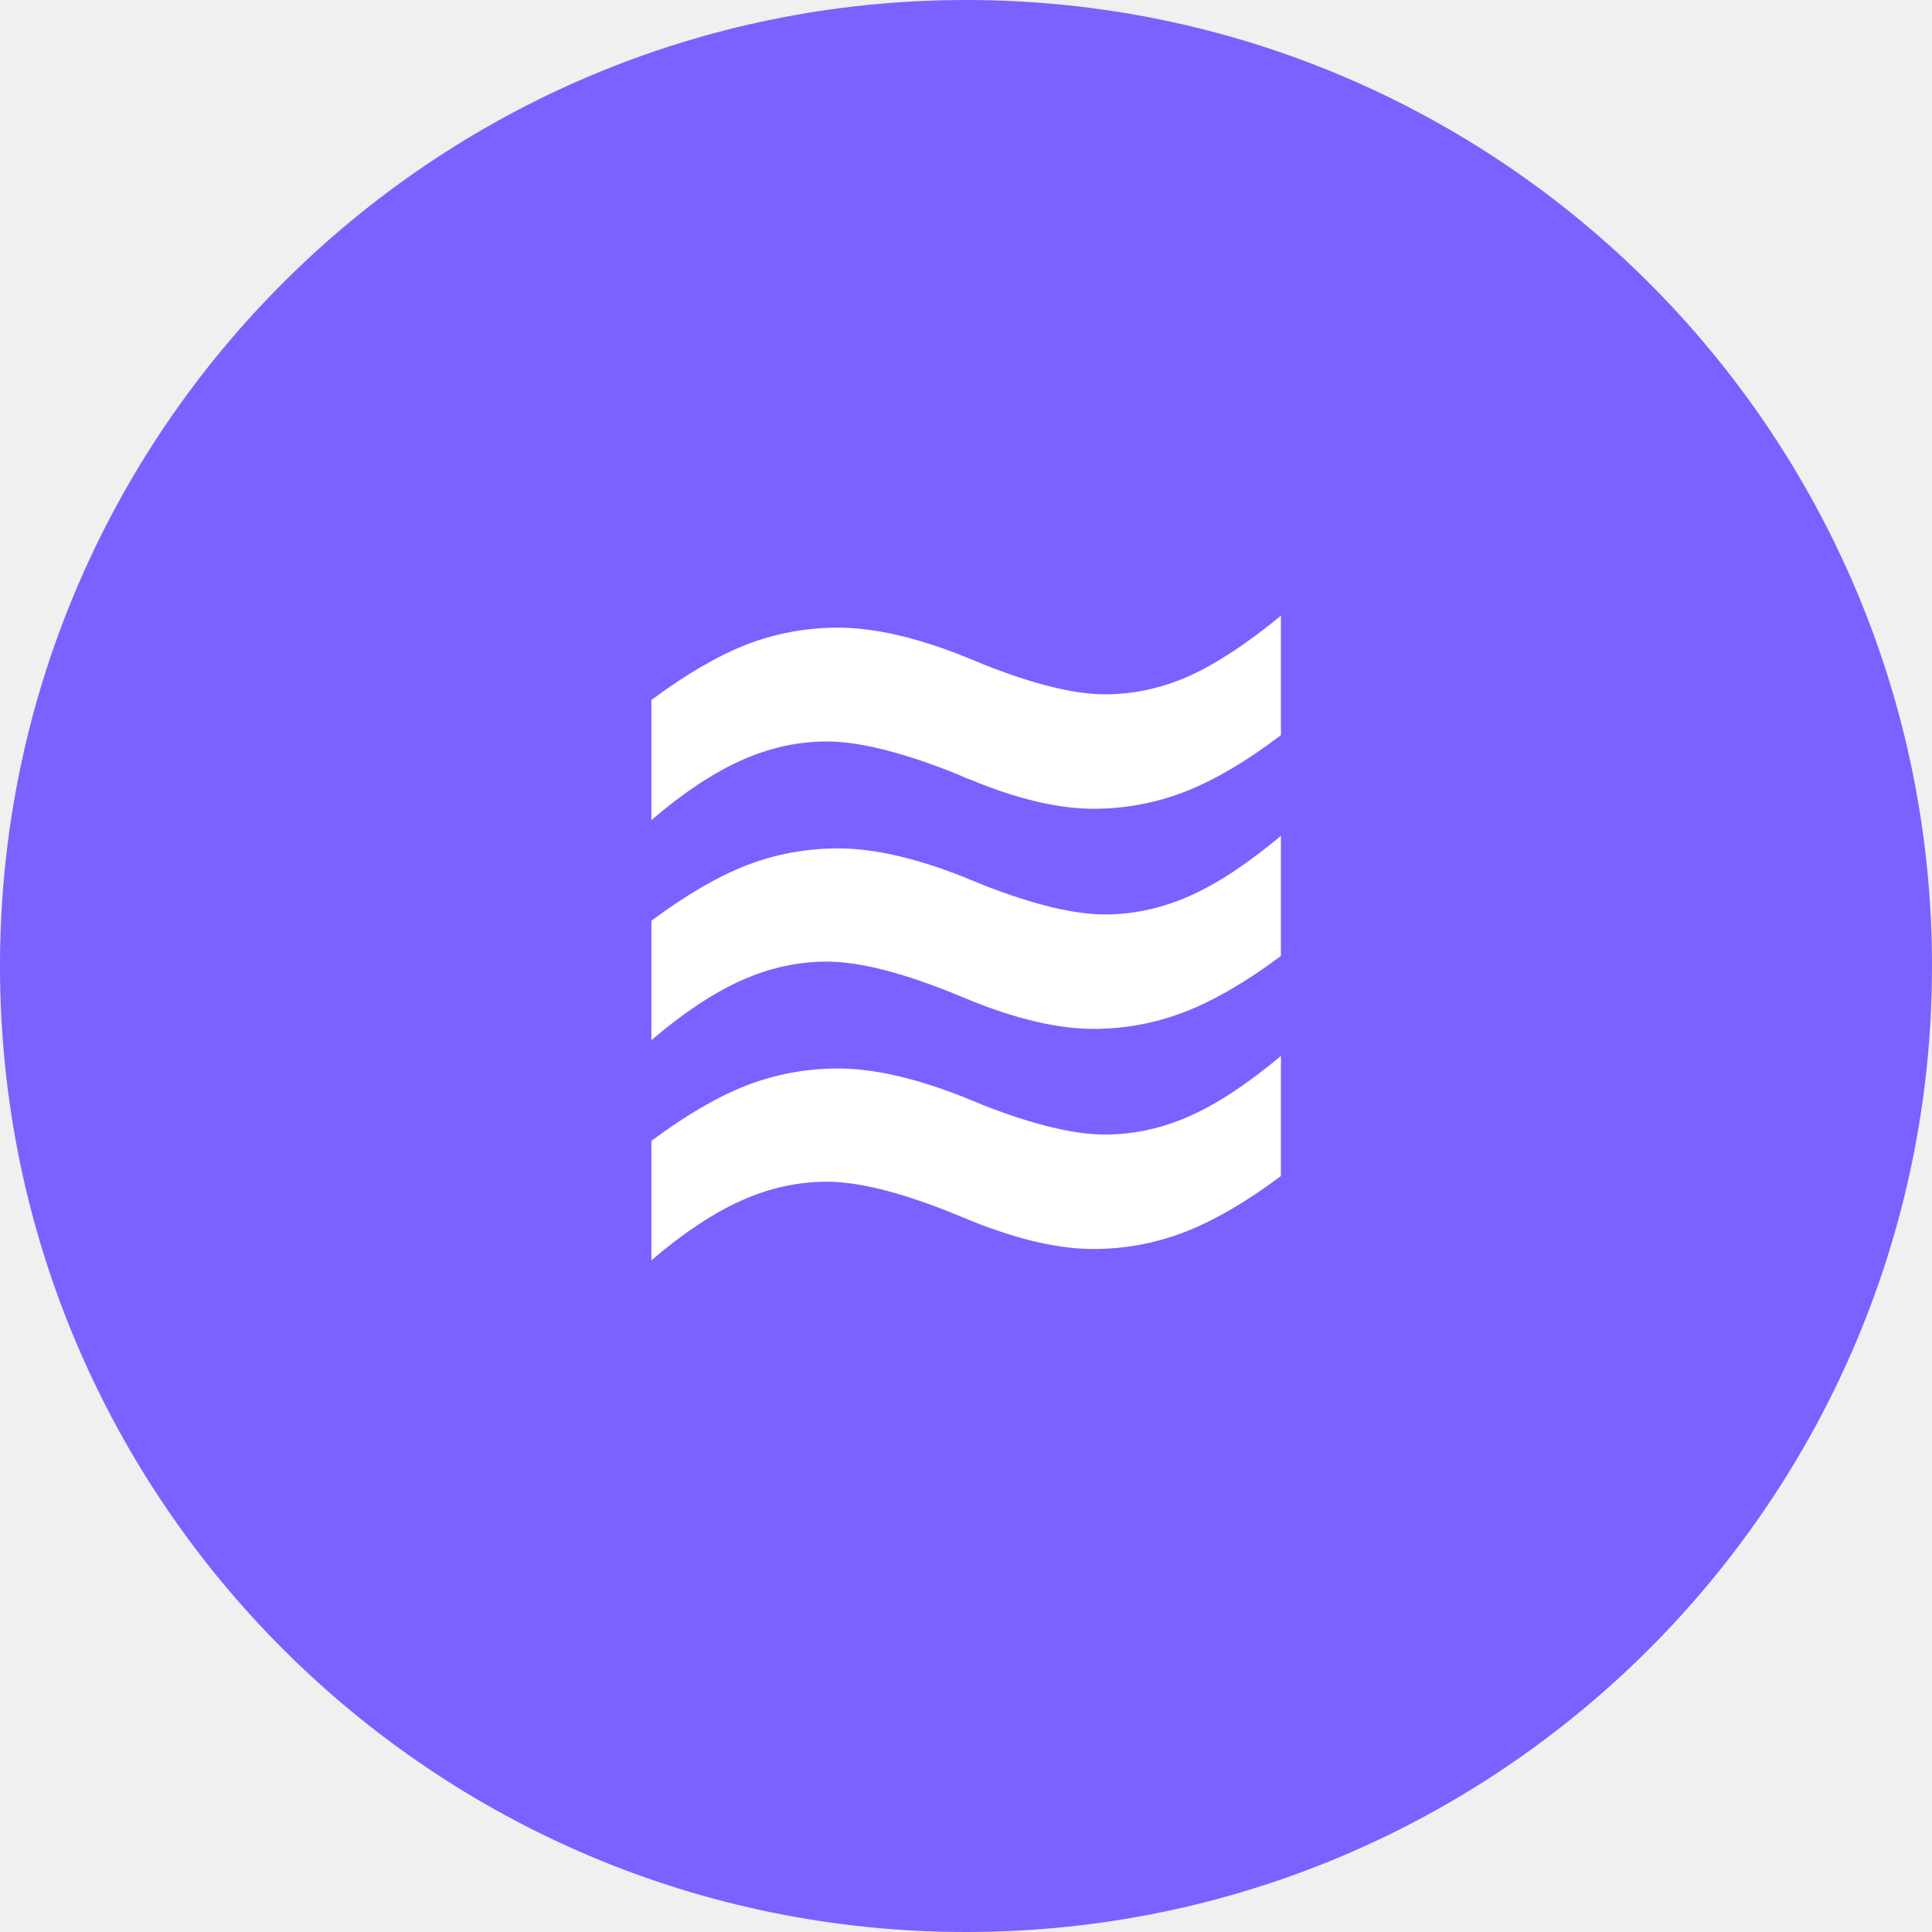
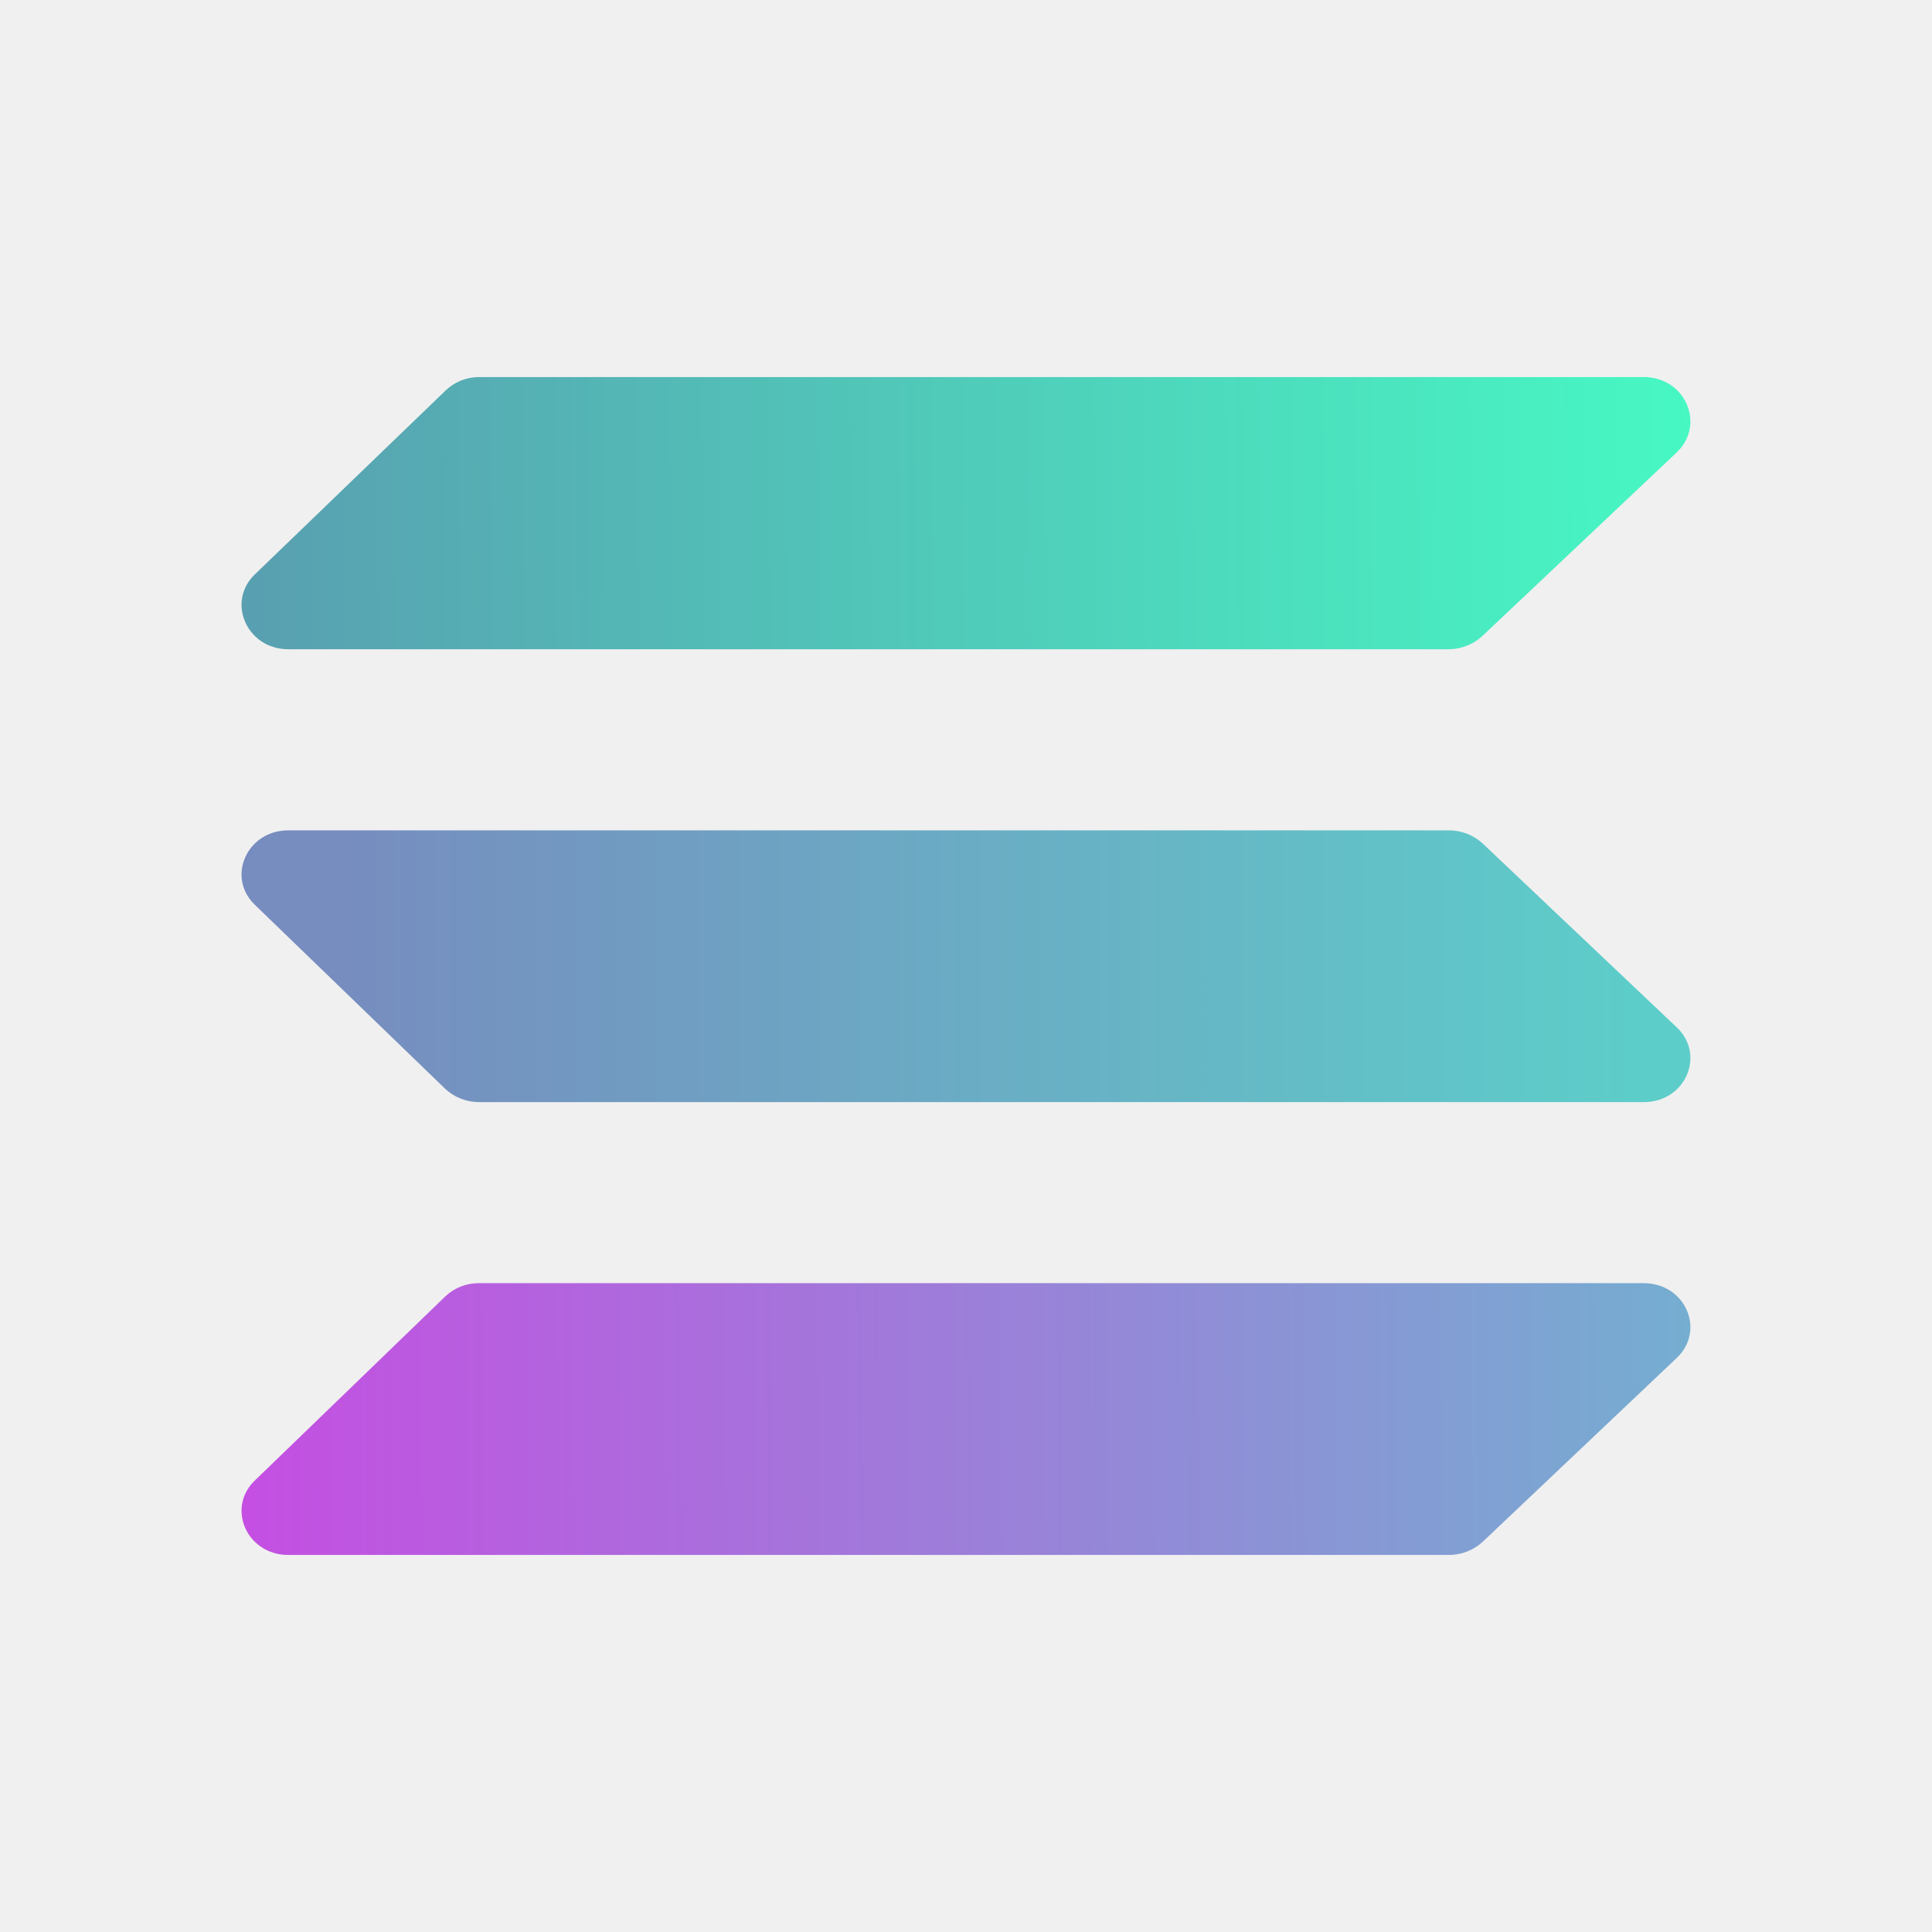
- <svg xmlns="http://www.w3.org/2000/svg" viewBox="0 0 48 48" role="img" aria-label="SOLANA">
-   <circle cx="24" cy="24" r="24" fill="#7b61ff" />
-   <text x="24" y="31" text-anchor="middle" font-family="-apple-system,BlinkMacSystemFont,Segoe UI,sans-serif" font-size="25" font-weight="700" fill="#fff">≋</text>
+ <svg xmlns="http://www.w3.org/2000/svg" width="24" height="24" fill="none" viewBox="0 0 24 24" class="web3icons">
+   <path fill="url(#solana__a)" d="M18.413 7.902a.62.62 0 0 1-.411.163H3.58c-.512 0-.77-.585-.416-.928l2.369-2.284a.6.6 0 0 1 .41-.169H20.42c.517 0 .77.59.41.935z" />
+   <path fill="url(#solana__b)" d="M18.413 19.158a.62.62 0 0 1-.411.158H3.58c-.512 0-.77-.58-.416-.923l2.369-2.29a.6.6 0 0 1 .41-.163H20.42c.517 0 .77.586.41.928z" />
+   <path fill="url(#solana__c)" d="M18.413 10.473a.62.62 0 0 0-.411-.158H3.58c-.512 0-.77.58-.416.923l2.369 2.29c.111.103.257.16.41.163H20.42c.517 0 .77-.586.41-.928z" />
+   <defs>
+     <linearGradient id="solana__a" x1="3.001" x2="21.459" y1="55.041" y2="54.871" gradientUnits="userSpaceOnUse">
+       <stop stop-color="#599DB0" />
+       <stop offset="1" stop-color="#47F8C3" />
+     </linearGradient>
+     <linearGradient id="solana__b" x1="3.001" x2="21.341" y1="9.168" y2="9.027" gradientUnits="userSpaceOnUse">
+       <stop stop-color="#C44FE2" />
+       <stop offset="1" stop-color="#73B0D0" />
+     </linearGradient>
+     <linearGradient id="solana__c" x1="4.036" x2="20.303" y1="12.003" y2="12.003" gradientUnits="userSpaceOnUse">
+       <stop stop-color="#778CBF" />
+       <stop offset="1" stop-color="#5DCDC9" />
+     </linearGradient>
+   </defs>
</svg>
